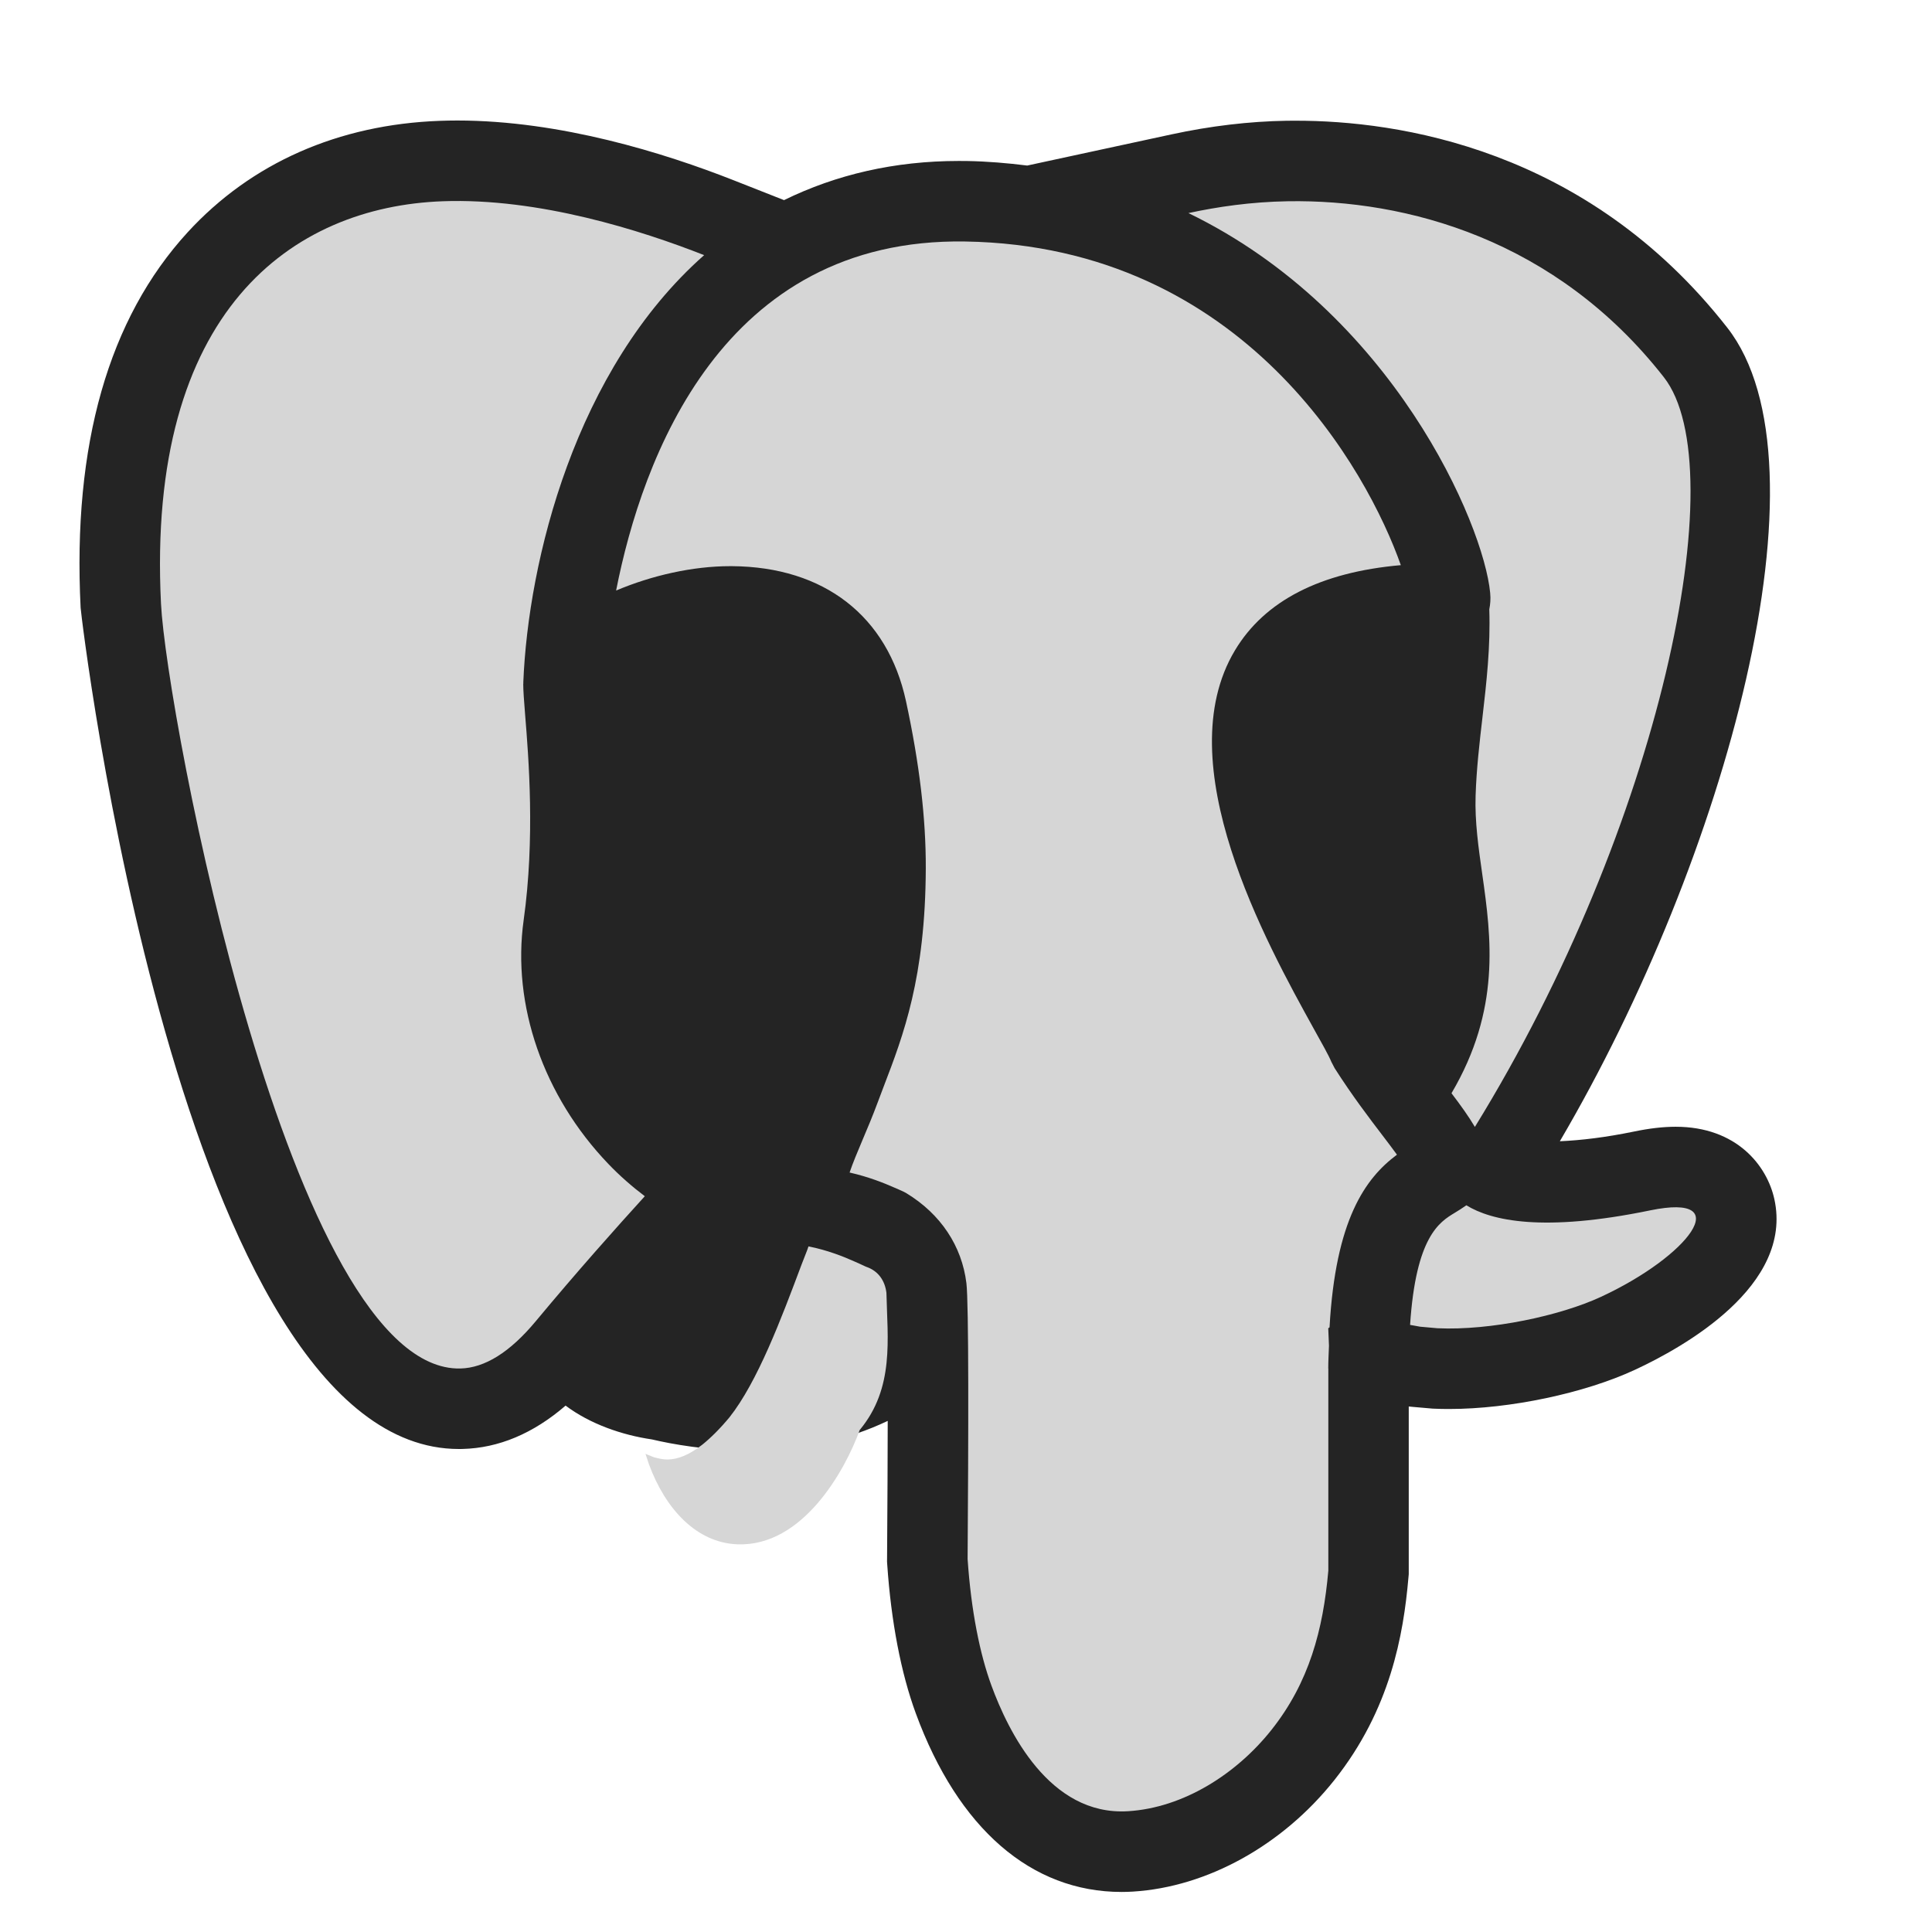
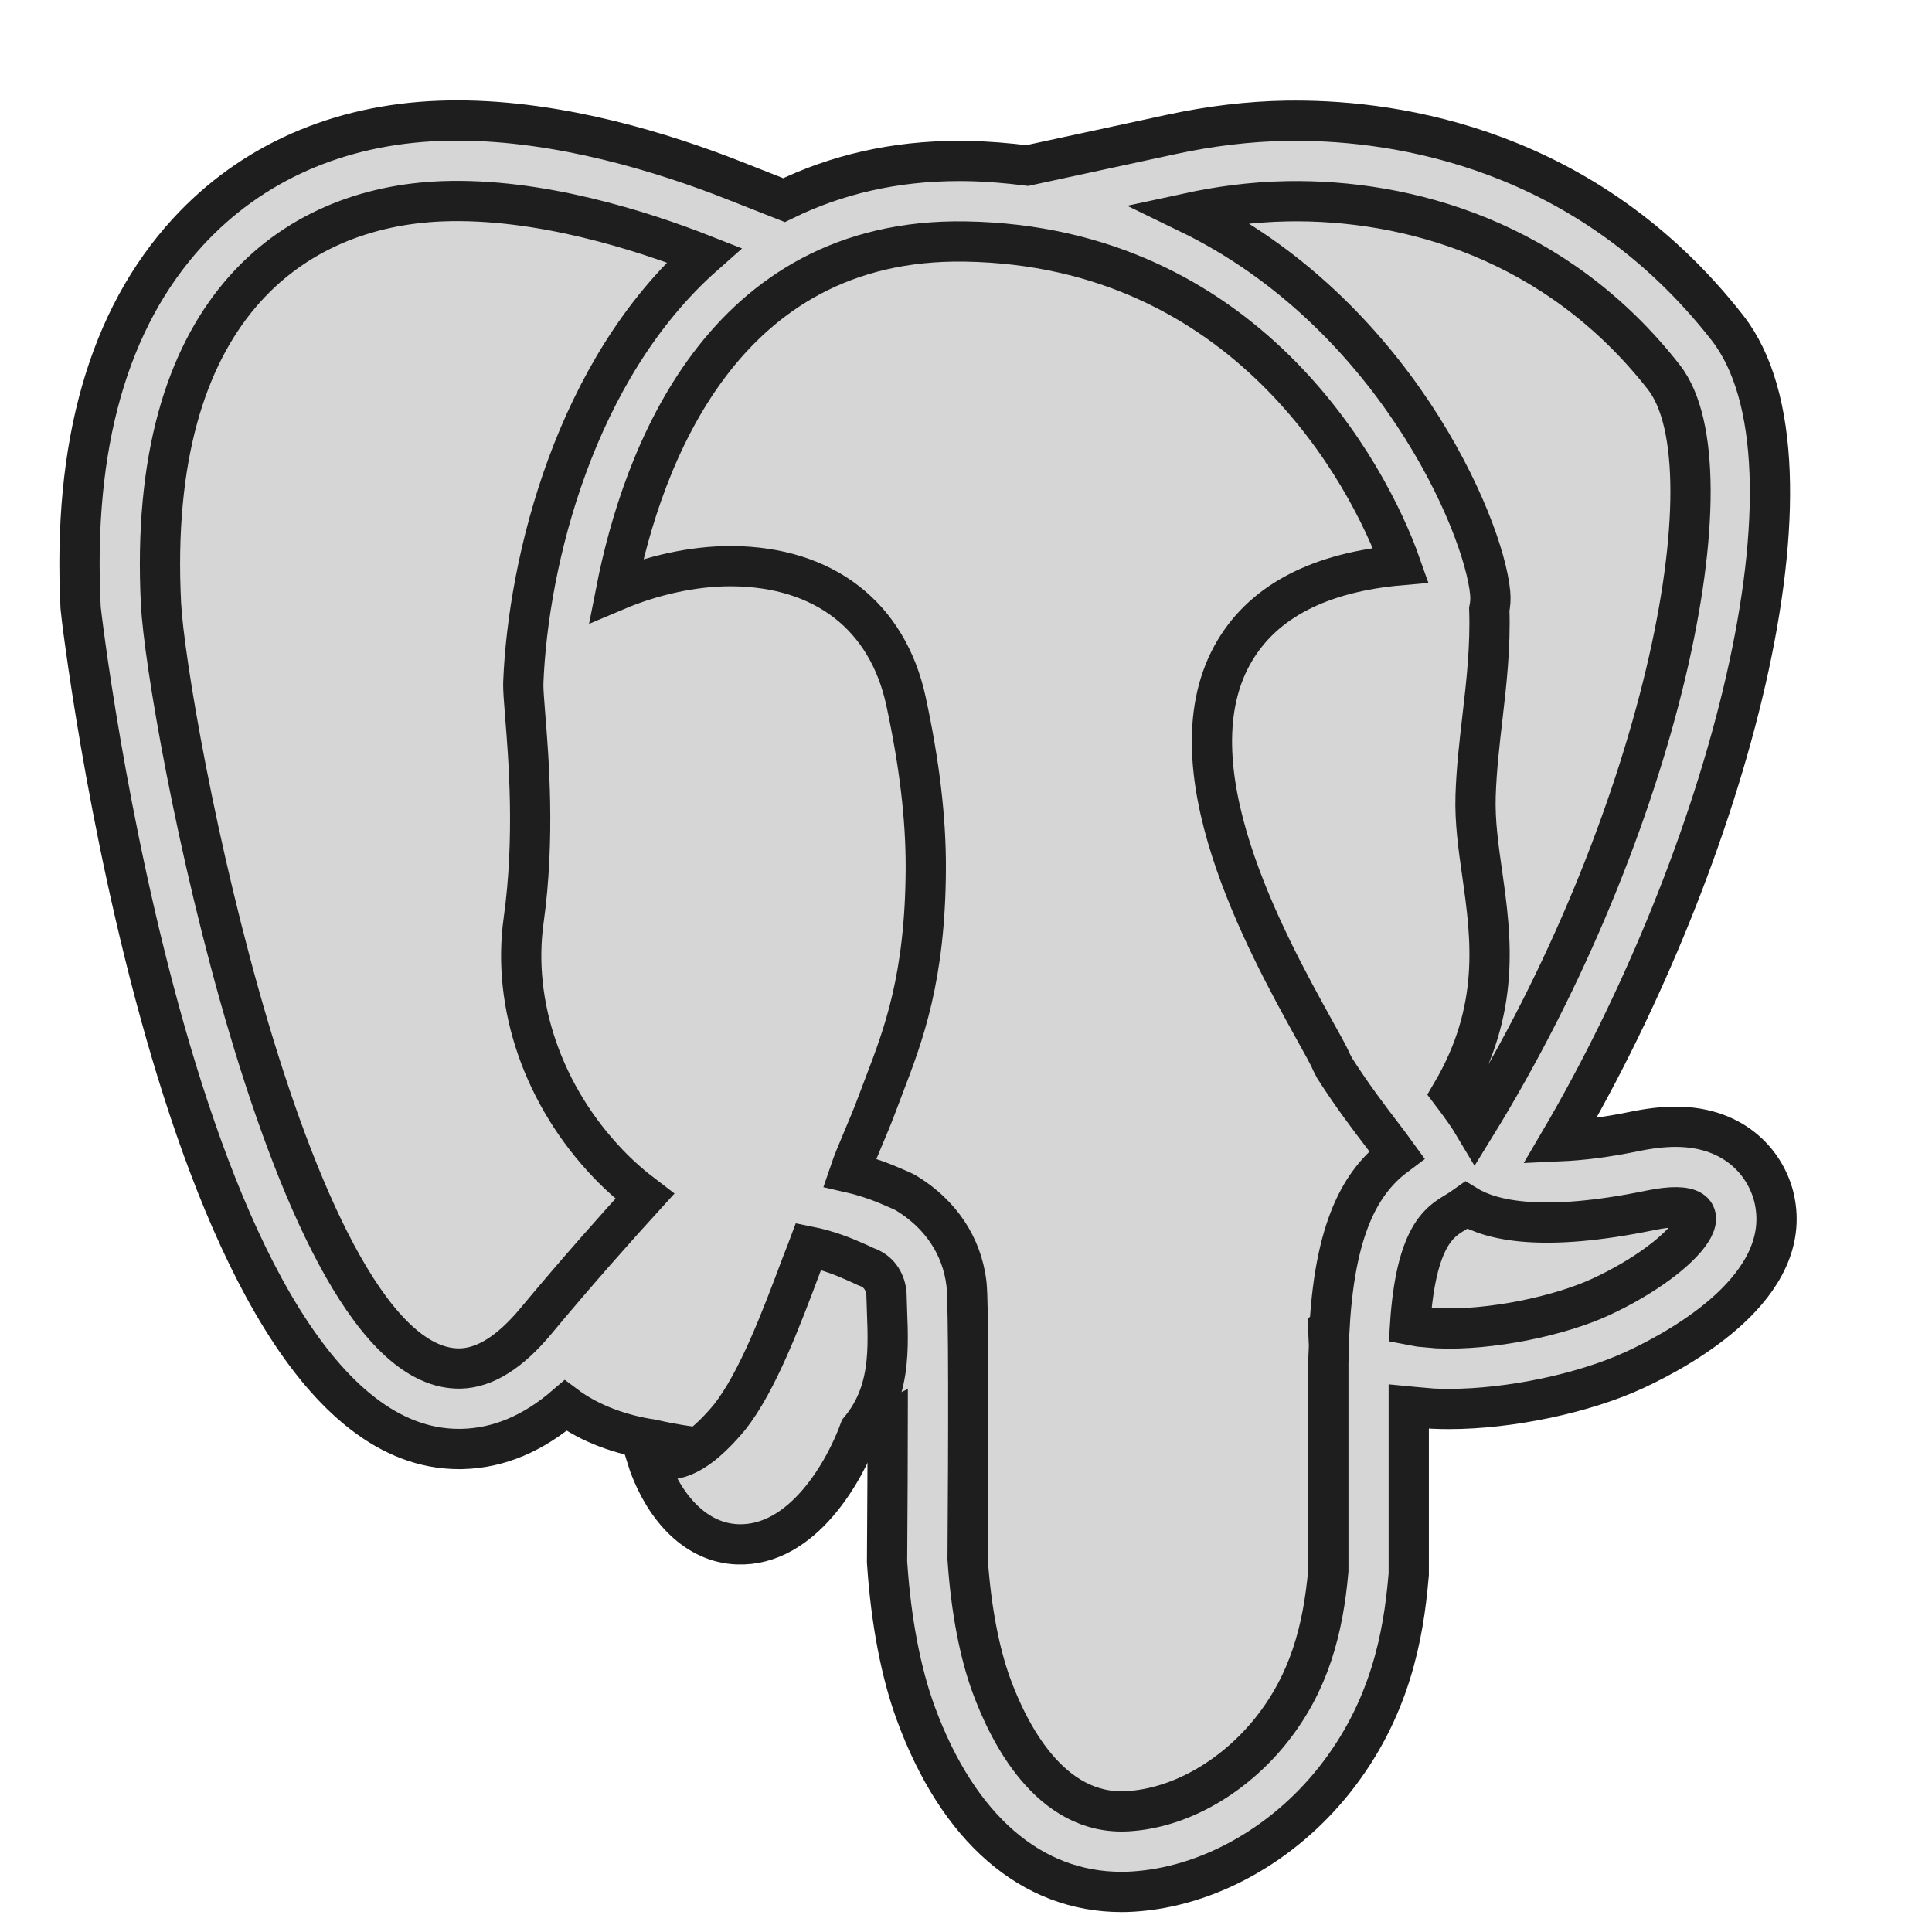
<svg xmlns="http://www.w3.org/2000/svg" viewBox="0 0 48 48" width="48px" height="48px">
-   <path fill="hsl(0, 0%, 14%)" d="M44.083,29.79c-0.183-0.829-0.935-1.796-2.452-1.796c-0.31,0-0.649,0.039-1.035,0.119c-0.708,0.146-1.311,0.217-1.842,0.241c4.133-7.04,6.816-16.819,4.159-20.214c-3.501-4.473-8.214-5.141-10.711-5.141L31.967,3c-0.929,0.015-1.893,0.129-2.863,0.339l-3.583,0.774C25.033,4.052,24.536,4.009,24.018,4l-0.03,0l-0.016,0l-0.152-0.001c-1.593,0-3.046,0.338-4.341,0.973l-1.251-0.493c-1.72-0.678-4.308-1.485-6.868-1.485c-0.144,0-0.287,0.003-0.431,0.008C8.407,3.093,6.241,4.05,4.664,5.769C2.696,7.915,1.8,11.054,2.003,15.1C2.013,15.309,4.461,36,11.4,36h0.025l0.064-0.001c0.901-0.022,1.76-0.384,2.563-1.077c0.613,0.46,1.406,0.732,2.145,0.84c0.488,0.115,1.366,0.278,2.418,0.278c1.284,0,2.442-0.263,3.44-0.738c-0.001,0.88-0.006,1.994-0.016,3.418l-0.001,0.075l0.005,0.075c0.097,1.419,0.342,2.698,0.711,3.701c1.051,2.859,2.866,4.434,5.111,4.434c0.093,0,0.188-0.003,0.284-0.009c1.846-0.114,3.717-1.151,5.004-2.772c1.393-1.755,1.715-3.607,1.839-5.026L35,39.111v-0.088v-4.079l0.103,0.01l0.436,0.038l0.042,0.004l0.042,0.002c0.124,0.006,0.252,0.008,0.381,0.008c1.507,0,3.362-0.391,4.616-0.974C41.819,33.476,44.559,31.948,44.083,29.79z" />
-   <path fill="hsl(0, 0%, 84%)" d="M33,34c0-0.205,0.012-0.376,0.018-0.565C33.008,33.184,33,33,33,33s0.012-0.009,0.032-0.022c0.149-2.673,0.886-3.703,1.675-4.29c-0.11-0.153-0.237-0.318-0.356-0.475c-0.333-0.437-0.748-0.979-1.192-1.674l-0.082-0.158c-0.067-0.164-0.229-0.447-0.435-0.819c-1.183-2.14-3.645-6.592-1.96-9.404c0.738-1.232,2.122-1.942,4.121-2.117C33.986,11.718,30.925,6.115,23.985,6c-0.002,0-0.004,0-0.006,0c-6.041-0.098-8.026,5.392-8.672,8.672c0.89-0.377,1.906-0.606,2.836-0.606c0.014,0,0.029,0,0.043,0c2.29,0.017,3.865,1.239,4.323,3.354c0.335,1.552,0.496,2.91,0.492,4.153c-0.01,2.719-0.558,4.149-1.042,5.411l-0.154,0.408c-0.124,0.334-0.255,0.645-0.379,0.937c-0.126,0.298-0.237,0.563-0.318,0.802c0.484,0.11,0.864,0.265,1.125,0.38l0.151,0.066c0.047,0.02,0.094,0.043,0.137,0.069c0.848,0.516,1.376,1.309,1.489,2.233c0.061,0.498,0.051,3.893,0.03,6.855c0.087,1.285,0.305,2.364,0.593,3.146c0.409,1.114,1.431,3.241,3.394,3.119c1.37-0.085,2.687-0.919,3.561-2.019c0.938-1.181,1.284-2.487,1.414-3.958V34z" />
-   <path fill="hsl(0, 0%, 84%)" d="M15.114 28.917c-1.613-1.683-2.399-3.947-2.104-6.056.285-2.035.124-4.027.037-5.098-.029-.357-.048-.623-.047-.77 0-.008.002-.015.003-.023 0-.004-.002-.007-.002-.011.121-3.021 1.286-7.787 4.493-10.62C15.932 5.724 13.388 4.913 11 5 7.258 5.136 3.636 7.724 4 15c.137 2.73 3.222 19.103 7.44 19 .603-.015 1.229-.402 1.872-1.176 1.017-1.223 2.005-2.332 2.708-3.104C15.705 29.481 15.401 29.217 15.114 28.917zM37.023 14.731c.015.154.002.286-.022.408.031.92-.068 1.813-.169 2.677-.074.636-.15 1.293-.171 1.952-.021.645.07 1.282.166 1.956.225 1.578.459 3.359-.765 5.437.225.296.423.571.581.837 4.61-7.475 6.468-16.361 4.695-18.626C38.655 5.944 34.941 4.952 31.999 5c-.921.015-1.758.139-2.473.294C34.602 7.754 36.863 13.026 37.023 14.731zM41 30.071c-2.665.55-3.947.257-4.569-.126-.1.072-.2.133-.293.19-.372.225-.961.583-1.105 2.782.083.016.156.025.246.044L35.714 33c1.32.06 3.049-.31 4.063-.781C41.962 31.205 43.153 29.627 41 30.071zM22.023 32.119c-.037-.298-.198-.539-.492-.642l-.021-.008c-.053-.024-.1-.048-.153-.071l-.124-.055c-.273-.122-.665-.281-1.146-.377-.014.037-.024.074-.039.11l-.135.346c-.504 1.344-1.092 2.91-1.79 3.791-.236.284-.465.512-.678.682-.321.25-.597.362-.856.366-.126 0-.232-.026-.34-.056-.032-.009-.06-.023-.09-.036-.04-.017-.083-.029-.122-.05.033.106.062.194.086.261.413 1.121 1.187 1.949 2.196 1.988 1.63.063 2.681-1.845 3.041-2.841C22.228 34.483 22.047 33.256 22.023 32.119z" />
+   <path fill="hsl(0, 0%, 84%)" stroke="hsl(240, 2%, 12%)" d="M44.083,29.79c-0.183-0.829-0.935-1.796-2.452-1.796c-0.31,0-0.649,0.039-1.035,0.119c-0.708,0.146-1.311,0.217-1.842,0.241c4.133-7.04,6.816-16.819,4.159-20.214c-3.501-4.473-8.214-5.141-10.711-5.141L31.967,3c-0.929,0.015-1.893,0.129-2.863,0.339l-3.583,0.774C25.033,4.052,24.536,4.009,24.018,4l-0.03,0l-0.016,0l-0.152-0.001c-1.593,0-3.046,0.338-4.341,0.973l-1.251-0.493c-1.72-0.678-4.308-1.485-6.868-1.485c-0.144,0-0.287,0.003-0.431,0.008C8.407,3.093,6.241,4.05,4.664,5.769C2.696,7.915,1.8,11.054,2.003,15.1C2.013,15.309,4.461,36,11.4,36h0.025l0.064-0.001c0.901-0.022,1.76-0.384,2.563-1.077c0.613,0.46,1.406,0.732,2.145,0.84c0.488,0.115,1.366,0.278,2.418,0.278c1.284,0,2.442-0.263,3.44-0.738c-0.001,0.88-0.006,1.994-0.016,3.418l-0.001,0.075l0.005,0.075c0.097,1.419,0.342,2.698,0.711,3.701c1.051,2.859,2.866,4.434,5.111,4.434c0.093,0,0.188-0.003,0.284-0.009c1.846-0.114,3.717-1.151,5.004-2.772c1.393-1.755,1.715-3.607,1.839-5.026L35,39.111v-0.088v-4.079l0.103,0.01l0.436,0.038l0.042,0.004l0.042,0.002c0.124,0.006,0.252,0.008,0.381,0.008c1.507,0,3.362-0.391,4.616-0.974C41.819,33.476,44.559,31.948,44.083,29.79z" />
+   <path fill="hsl(0, 0%, 84%)" stroke="hsl(240, 2%, 12%)" d="M33,34c0-0.205,0.012-0.376,0.018-0.565C33.008,33.184,33,33,33,33s0.012-0.009,0.032-0.022c0.149-2.673,0.886-3.703,1.675-4.29c-0.11-0.153-0.237-0.318-0.356-0.475c-0.333-0.437-0.748-0.979-1.192-1.674l-0.082-0.158c-0.067-0.164-0.229-0.447-0.435-0.819c-1.183-2.14-3.645-6.592-1.96-9.404c0.738-1.232,2.122-1.942,4.121-2.117C33.986,11.718,30.925,6.115,23.985,6c-0.002,0-0.004,0-0.006,0c-6.041-0.098-8.026,5.392-8.672,8.672c0.89-0.377,1.906-0.606,2.836-0.606c0.014,0,0.029,0,0.043,0c2.29,0.017,3.865,1.239,4.323,3.354c0.335,1.552,0.496,2.91,0.492,4.153c-0.01,2.719-0.558,4.149-1.042,5.411l-0.154,0.408c-0.124,0.334-0.255,0.645-0.379,0.937c-0.126,0.298-0.237,0.563-0.318,0.802c0.484,0.11,0.864,0.265,1.125,0.38l0.151,0.066c0.047,0.02,0.094,0.043,0.137,0.069c0.848,0.516,1.376,1.309,1.489,2.233c0.061,0.498,0.051,3.893,0.03,6.855c0.087,1.285,0.305,2.364,0.593,3.146c0.409,1.114,1.431,3.241,3.394,3.119c1.37-0.085,2.687-0.919,3.561-2.019c0.938-1.181,1.284-2.487,1.414-3.958V34z" />
+   <path fill="hsl(0, 0%, 84%)" stroke="hsl(240, 2%, 12%)" d="M15.114 28.917c-1.613-1.683-2.399-3.947-2.104-6.056.285-2.035.124-4.027.037-5.098-.029-.357-.048-.623-.047-.77 0-.008.002-.015.003-.023 0-.004-.002-.007-.002-.011.121-3.021 1.286-7.787 4.493-10.62C15.932 5.724 13.388 4.913 11 5 7.258 5.136 3.636 7.724 4 15c.137 2.73 3.222 19.103 7.44 19 .603-.015 1.229-.402 1.872-1.176 1.017-1.223 2.005-2.332 2.708-3.104C15.705 29.481 15.401 29.217 15.114 28.917zM37.023 14.731c.015.154.002.286-.022.408.031.92-.068 1.813-.169 2.677-.074.636-.15 1.293-.171 1.952-.021.645.07 1.282.166 1.956.225 1.578.459 3.359-.765 5.437.225.296.423.571.581.837 4.61-7.475 6.468-16.361 4.695-18.626C38.655 5.944 34.941 4.952 31.999 5c-.921.015-1.758.139-2.473.294C34.602 7.754 36.863 13.026 37.023 14.731zM41 30.071c-2.665.55-3.947.257-4.569-.126-.1.072-.2.133-.293.19-.372.225-.961.583-1.105 2.782.083.016.156.025.246.044L35.714 33c1.32.06 3.049-.31 4.063-.781C41.962 31.205 43.153 29.627 41 30.071zM22.023 32.119c-.037-.298-.198-.539-.492-.642l-.021-.008c-.053-.024-.1-.048-.153-.071l-.124-.055c-.273-.122-.665-.281-1.146-.377-.014.037-.024.074-.039.11l-.135.346c-.504 1.344-1.092 2.91-1.79 3.791-.236.284-.465.512-.678.682-.321.25-.597.362-.856.366-.126 0-.232-.026-.34-.056-.032-.009-.06-.023-.09-.036-.04-.017-.083-.029-.122-.05.033.106.062.194.086.261.413 1.121 1.187 1.949 2.196 1.988 1.63.063 2.681-1.845 3.041-2.841C22.228 34.483 22.047 33.256 22.023 32.119z" />
</svg>
